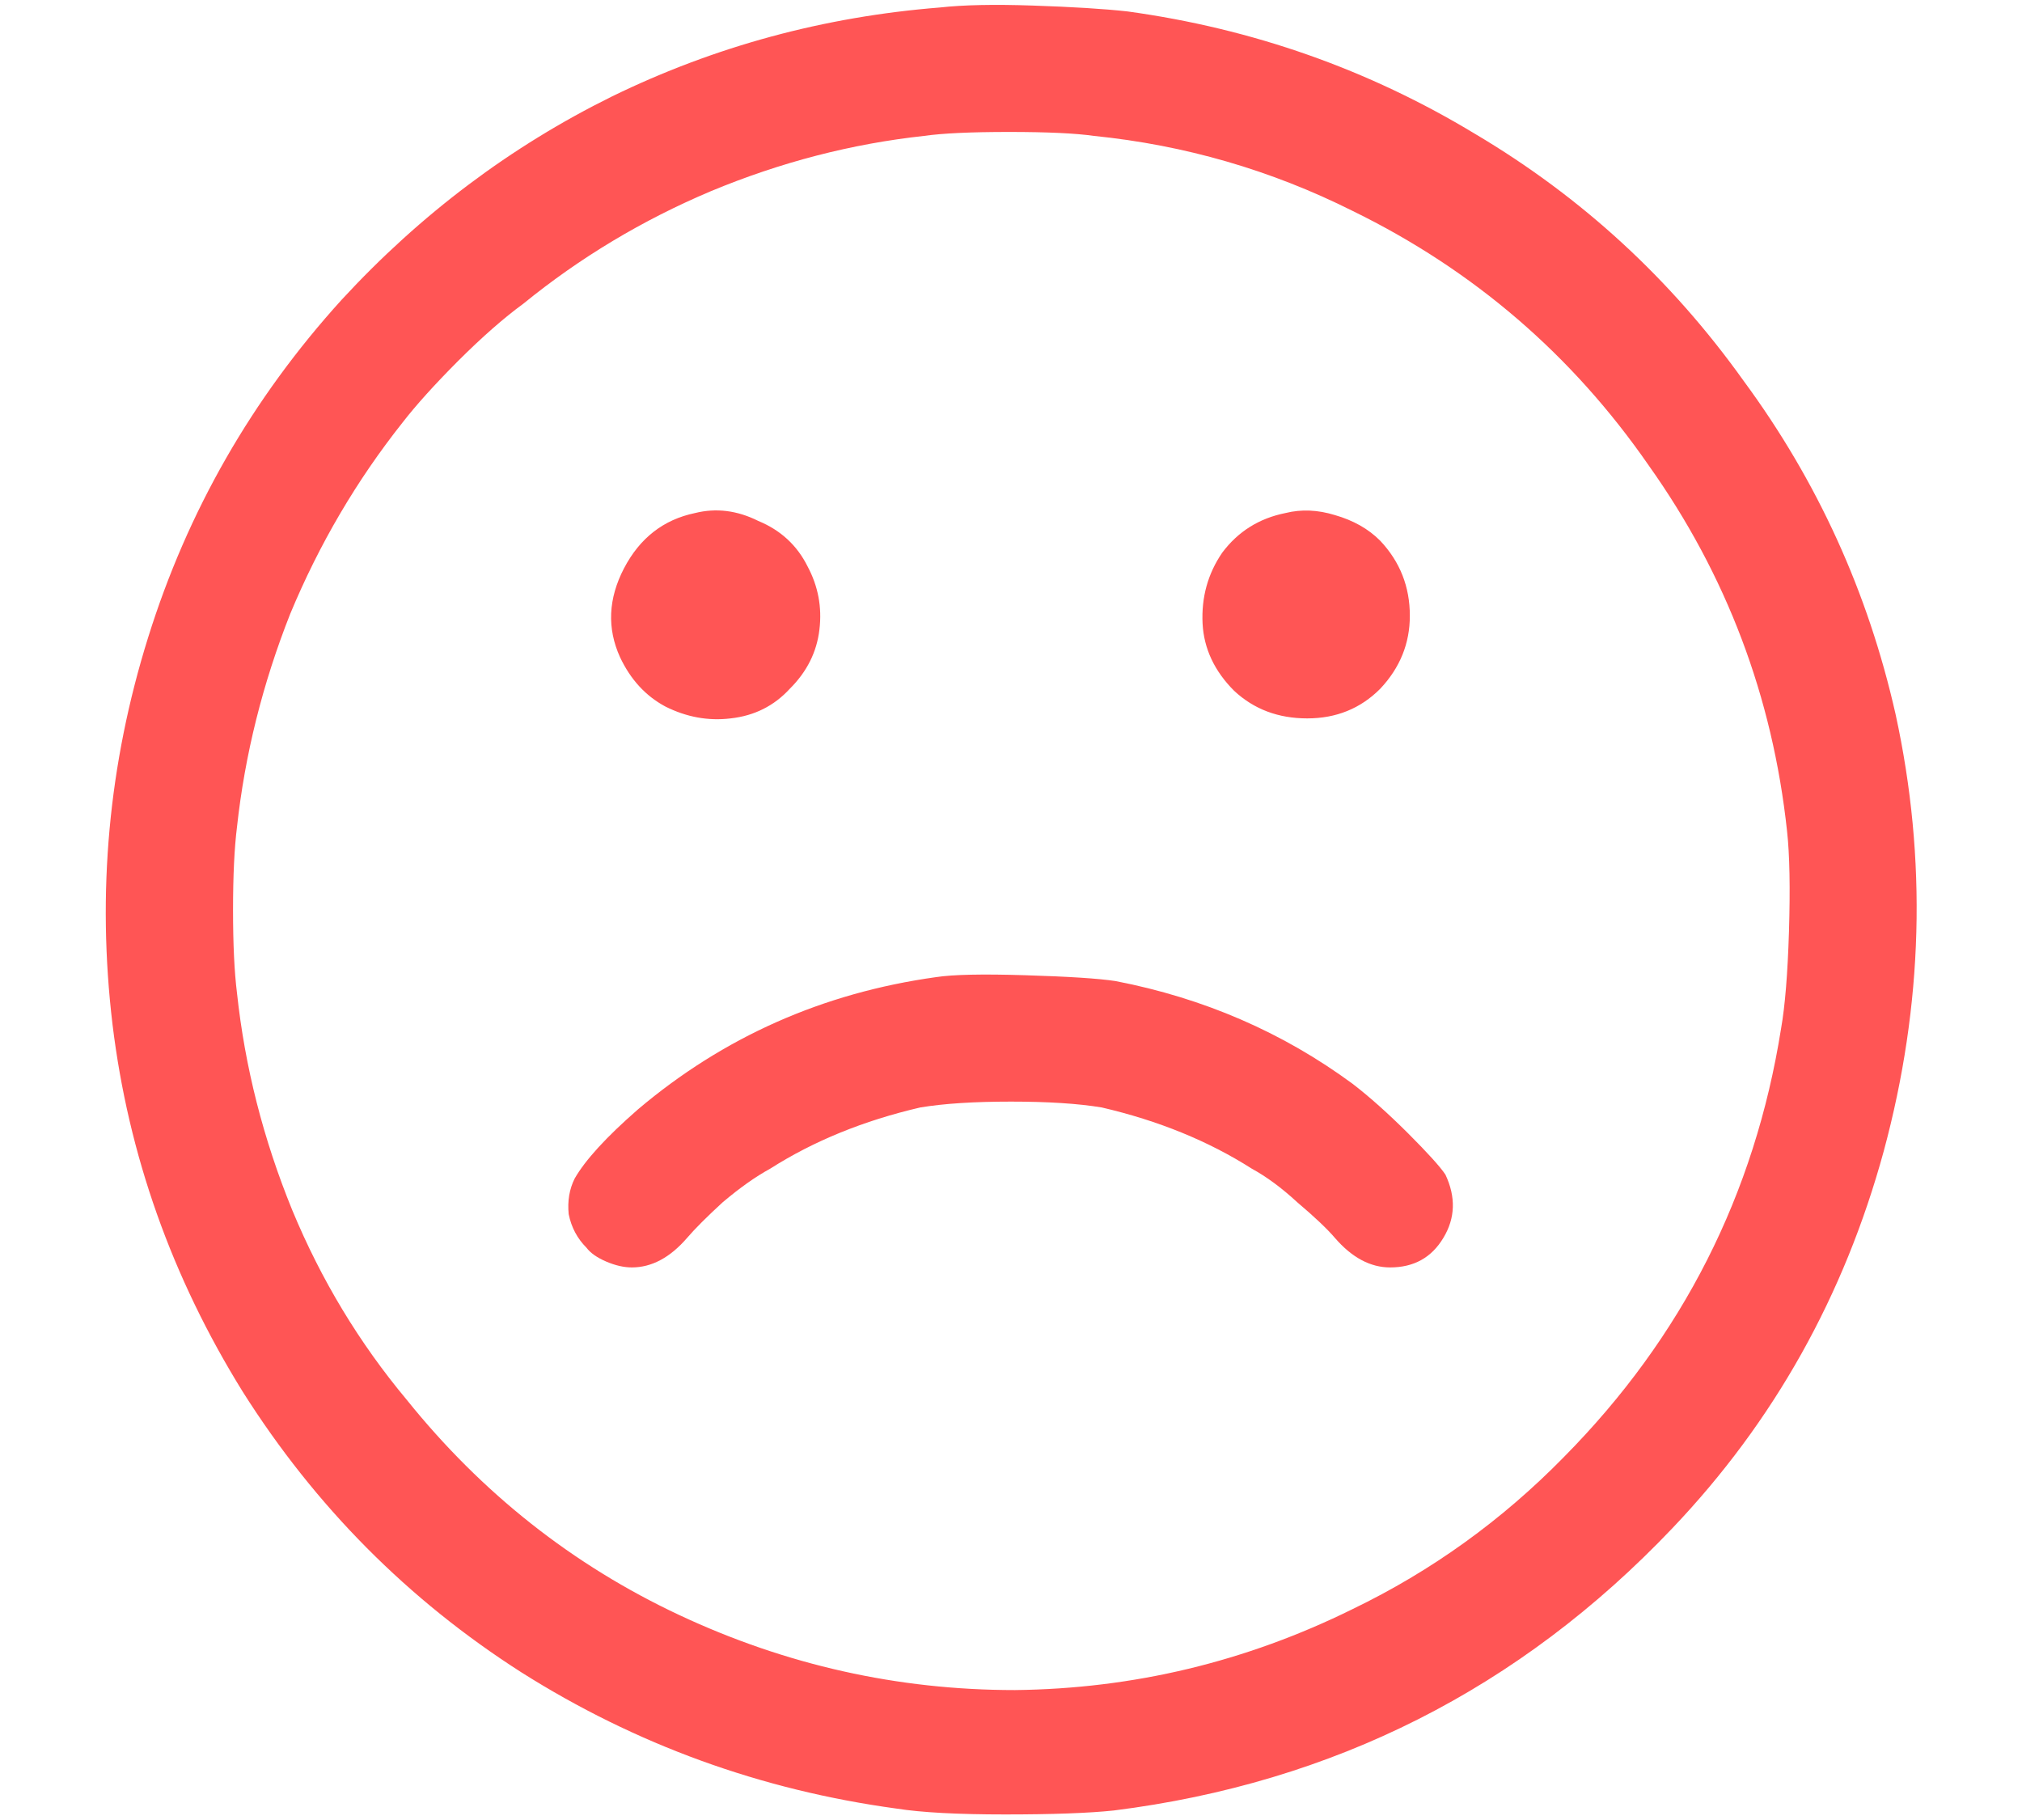
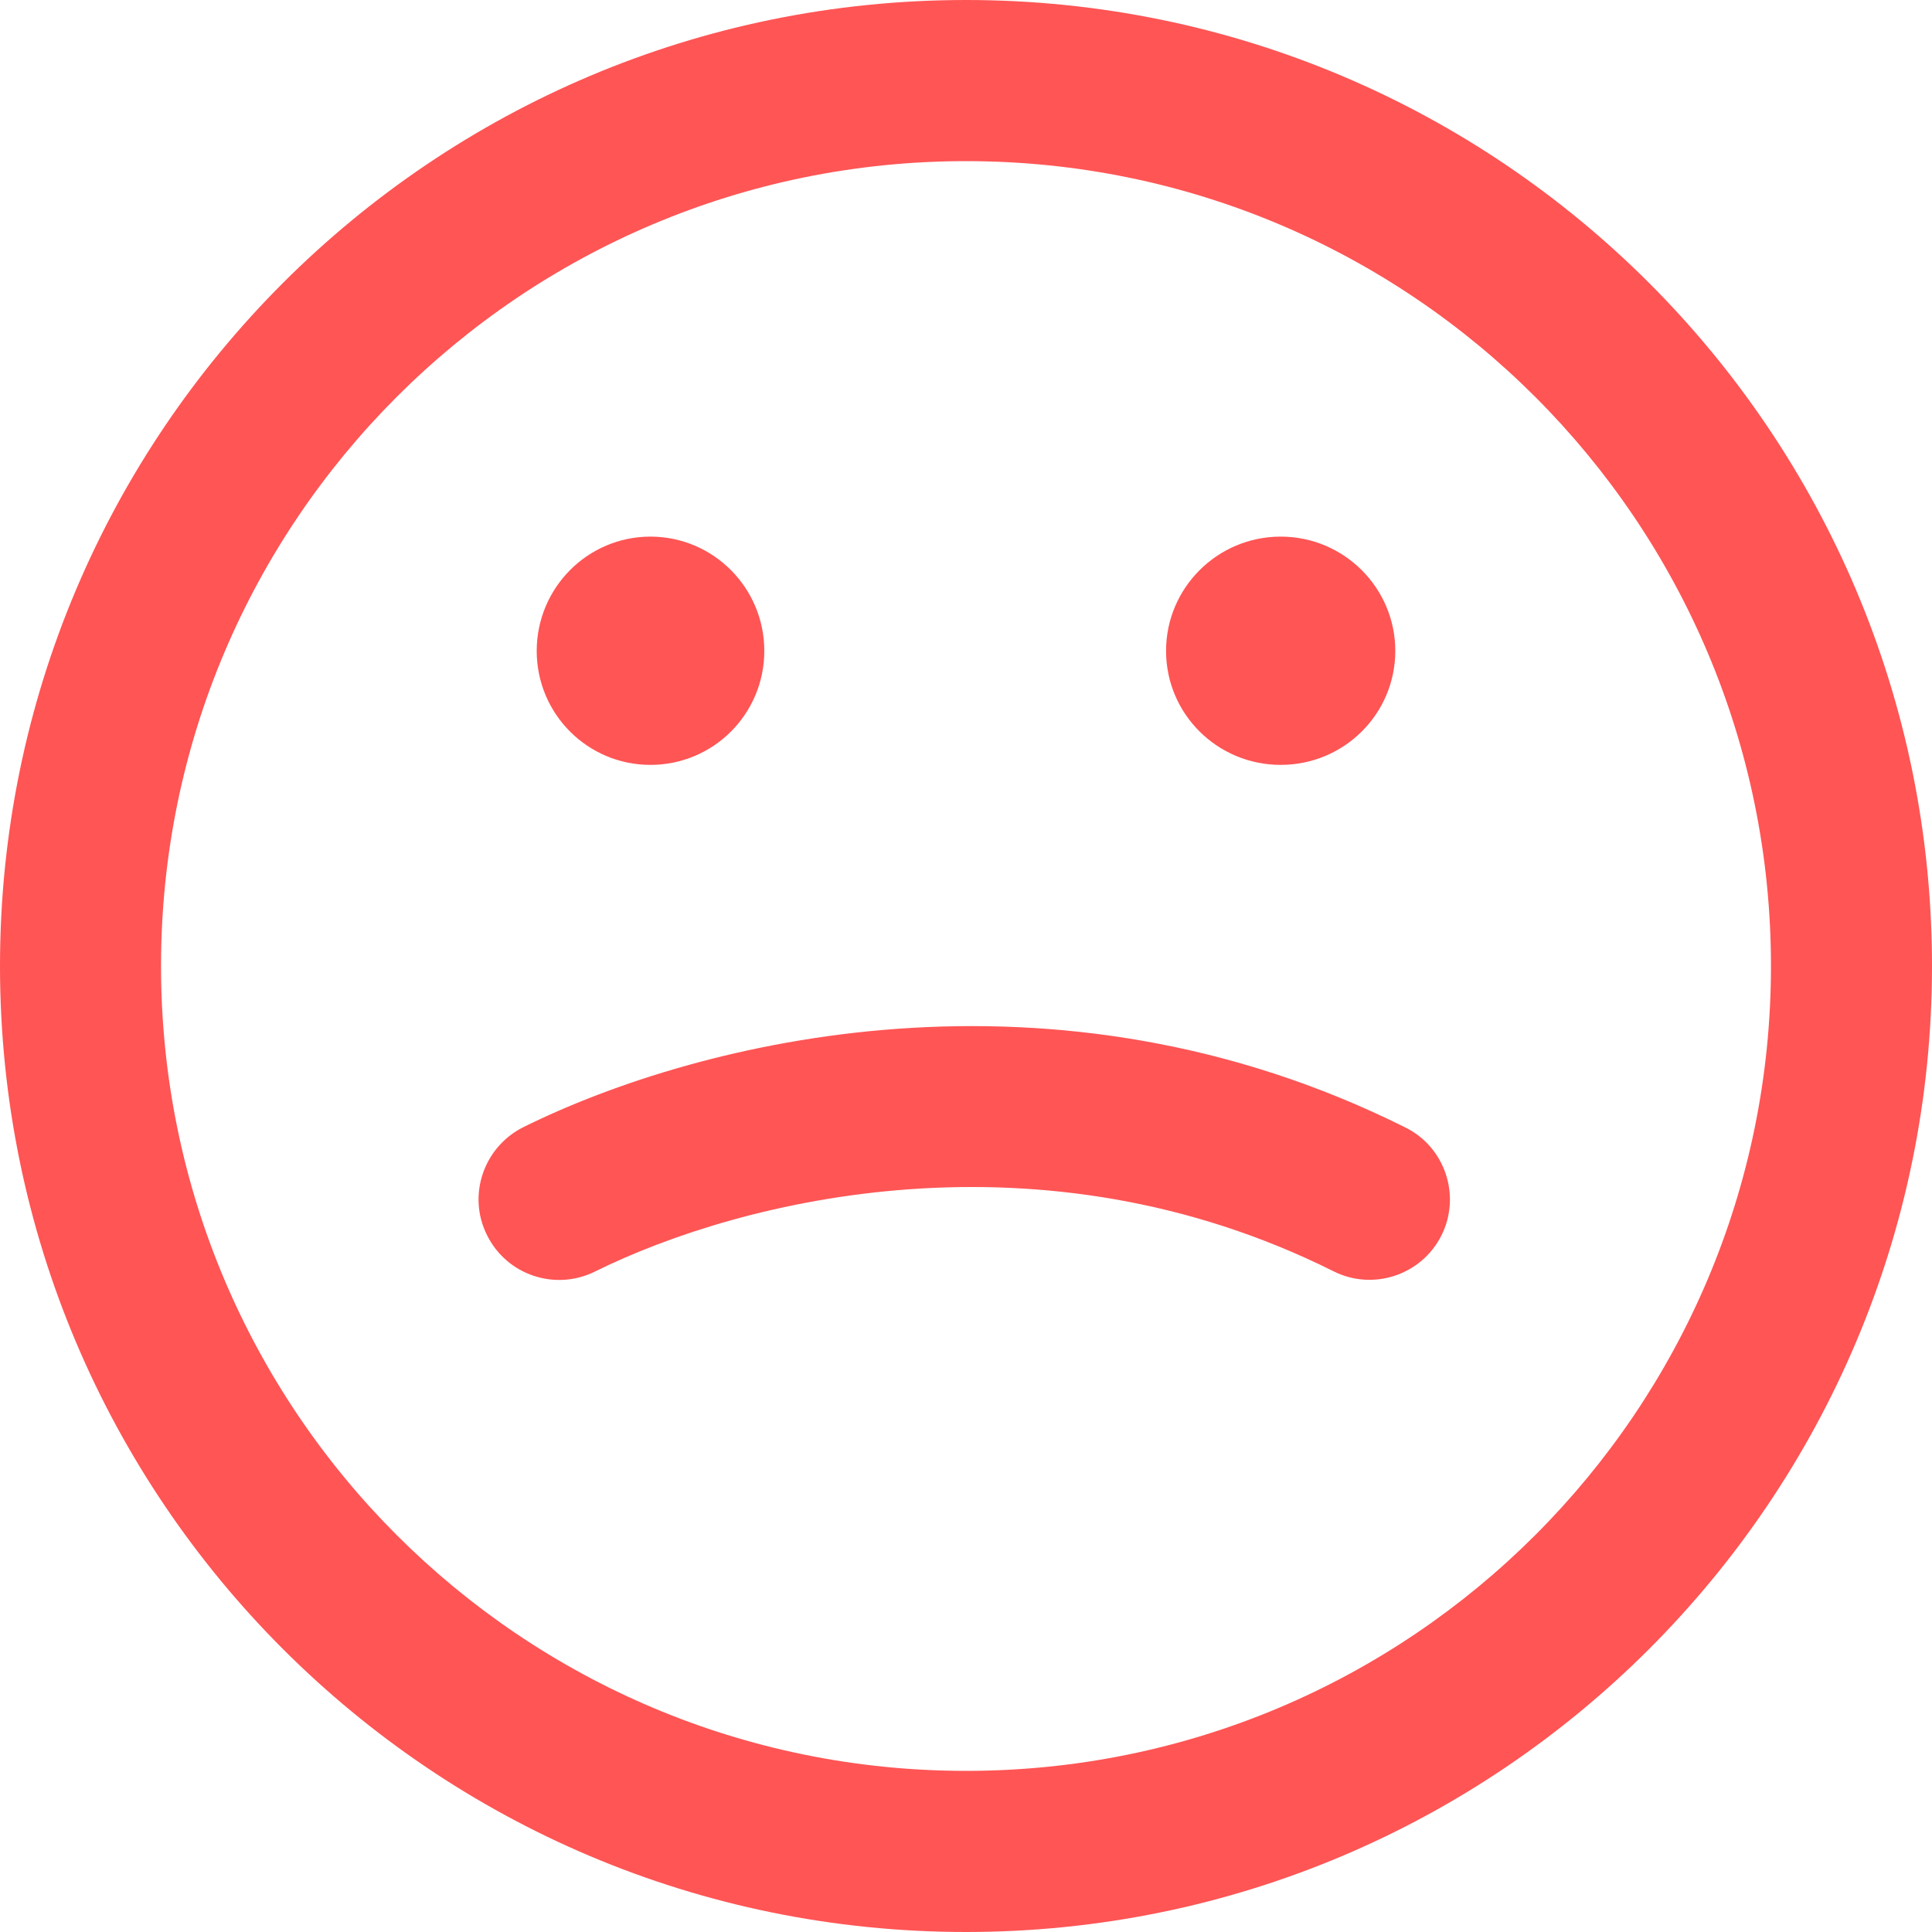
- <svg xmlns="http://www.w3.org/2000/svg" width="20" height="18" viewBox="0 0 20 18" fill="none">
-   <path d="M9.297 0.074C9.531 0.048 9.837 0.042 10.215 0.055C10.605 0.068 10.918 0.087 11.152 0.113C12.389 0.283 13.535 0.686 14.59 1.324C15.645 1.949 16.53 2.763 17.246 3.766C17.975 4.755 18.477 5.855 18.75 7.066C19.062 8.499 19.023 9.938 18.633 11.383C18.242 12.815 17.546 14.059 16.543 15.113C15.033 16.702 13.19 17.633 11.016 17.906C10.768 17.932 10.41 17.945 9.941 17.945C9.473 17.945 9.115 17.926 8.867 17.887C7.526 17.704 6.289 17.255 5.156 16.539C4.036 15.823 3.118 14.898 2.402 13.766C1.699 12.633 1.27 11.422 1.113 10.133C0.957 8.831 1.074 7.555 1.465 6.305C1.855 5.055 2.493 3.941 3.379 2.965C4.16 2.118 5.052 1.448 6.055 0.953C7.07 0.458 8.151 0.165 9.297 0.074ZM10.82 1.344C10.638 1.318 10.358 1.305 9.98 1.305C9.603 1.305 9.323 1.318 9.141 1.344C8.424 1.422 7.721 1.604 7.031 1.891C6.354 2.177 5.736 2.548 5.176 3.004C4.98 3.147 4.766 3.336 4.531 3.57C4.297 3.805 4.115 4.007 3.984 4.176C3.529 4.749 3.158 5.38 2.871 6.07C2.598 6.76 2.422 7.464 2.344 8.18C2.318 8.388 2.305 8.661 2.305 9C2.305 9.339 2.318 9.612 2.344 9.82C2.422 10.55 2.604 11.266 2.891 11.969C3.177 12.659 3.555 13.284 4.023 13.844C4.766 14.768 5.664 15.478 6.719 15.973C7.773 16.467 8.88 16.715 10.039 16.715C11.211 16.702 12.324 16.435 13.379 15.914C14.16 15.537 14.857 15.035 15.469 14.41C16.641 13.225 17.357 11.812 17.617 10.172C17.656 9.951 17.682 9.632 17.695 9.215C17.708 8.785 17.702 8.453 17.676 8.219C17.533 6.891 17.077 5.686 16.309 4.605C15.553 3.512 14.577 2.672 13.379 2.086C12.572 1.682 11.719 1.435 10.82 1.344ZM6.875 5.074C7.083 5.022 7.292 5.048 7.5 5.152C7.721 5.243 7.884 5.393 7.988 5.602C8.092 5.797 8.132 6.005 8.105 6.227C8.079 6.448 7.982 6.643 7.812 6.812C7.656 6.982 7.461 7.079 7.227 7.105C7.005 7.132 6.79 7.092 6.582 6.988C6.387 6.884 6.237 6.721 6.133 6.5C6.003 6.214 6.016 5.921 6.172 5.621C6.328 5.322 6.562 5.139 6.875 5.074ZM12.715 5.074C12.871 5.035 13.034 5.042 13.203 5.094C13.385 5.146 13.535 5.23 13.652 5.348C13.848 5.556 13.945 5.803 13.945 6.09C13.945 6.363 13.848 6.604 13.652 6.812C13.457 7.008 13.216 7.105 12.93 7.105C12.643 7.105 12.402 7.014 12.207 6.832C12.012 6.637 11.908 6.415 11.895 6.168C11.882 5.908 11.947 5.673 12.09 5.465C12.246 5.257 12.454 5.126 12.715 5.074ZM9.258 9.664C9.427 9.638 9.72 9.632 10.137 9.645C10.566 9.658 10.866 9.677 11.035 9.703C11.908 9.872 12.689 10.211 13.379 10.719C13.548 10.849 13.73 11.012 13.926 11.207C14.121 11.402 14.245 11.539 14.297 11.617C14.401 11.838 14.395 12.047 14.277 12.242C14.16 12.438 13.984 12.535 13.75 12.535C13.555 12.535 13.372 12.438 13.203 12.242C13.125 12.151 13.001 12.034 12.832 11.891C12.676 11.747 12.526 11.637 12.383 11.559C11.953 11.285 11.458 11.083 10.898 10.953C10.664 10.914 10.365 10.895 10 10.895C9.635 10.895 9.336 10.914 9.102 10.953C8.542 11.083 8.047 11.285 7.617 11.559C7.474 11.637 7.318 11.747 7.148 11.891C6.992 12.034 6.875 12.151 6.797 12.242C6.628 12.438 6.445 12.535 6.25 12.535C6.172 12.535 6.087 12.516 5.996 12.477C5.905 12.438 5.84 12.392 5.801 12.34C5.71 12.249 5.651 12.138 5.625 12.008C5.612 11.878 5.632 11.76 5.684 11.656C5.788 11.474 5.996 11.246 6.309 10.973C7.155 10.257 8.138 9.82 9.258 9.664Z" fill="#FF5555" />
+ <svg xmlns="http://www.w3.org/2000/svg" width="20" height="20" viewBox="0 0 20 20" fill="none">
+   <path id="Union" d="M18.333 10C18.333 14.602 14.602 18.332 10 18.332C5.397 18.332 1.667 14.602 1.667 10C1.667 5.398 5.397 1.668 10 1.668C14.602 1.668 18.333 5.398 18.333 10ZM20 10C20 15.523 15.523 20 10 20C4.478 20 0 15.523 0 10C0 4.477 4.478 0 10 0C15.523 0 20 4.477 20 10ZM6.733 7.918C7.385 7.918 7.912 7.391 7.912 6.738C7.912 6.086 7.385 5.555 6.733 5.555C6.083 5.555 5.556 6.086 5.556 6.738C5.556 7.391 6.083 7.918 6.733 7.918ZM14.444 6.738C14.444 7.391 13.913 7.918 13.258 7.918C12.602 7.918 12.071 7.391 12.071 6.738C12.071 6.086 12.602 5.555 13.258 5.555C13.913 5.555 14.444 6.086 14.444 6.738ZM6.157 13.164C7.687 12.406 10.778 11.648 13.804 13.16C14.215 13.367 14.716 13.199 14.922 12.789C15.127 12.379 14.96 11.875 14.549 11.672C10.907 9.852 7.241 10.766 5.418 11.668C5.005 11.875 4.836 12.375 5.041 12.785C5.245 13.199 5.745 13.367 6.157 13.164Z" fill-rule="evenodd" fill="#FF5555" />
</svg>
